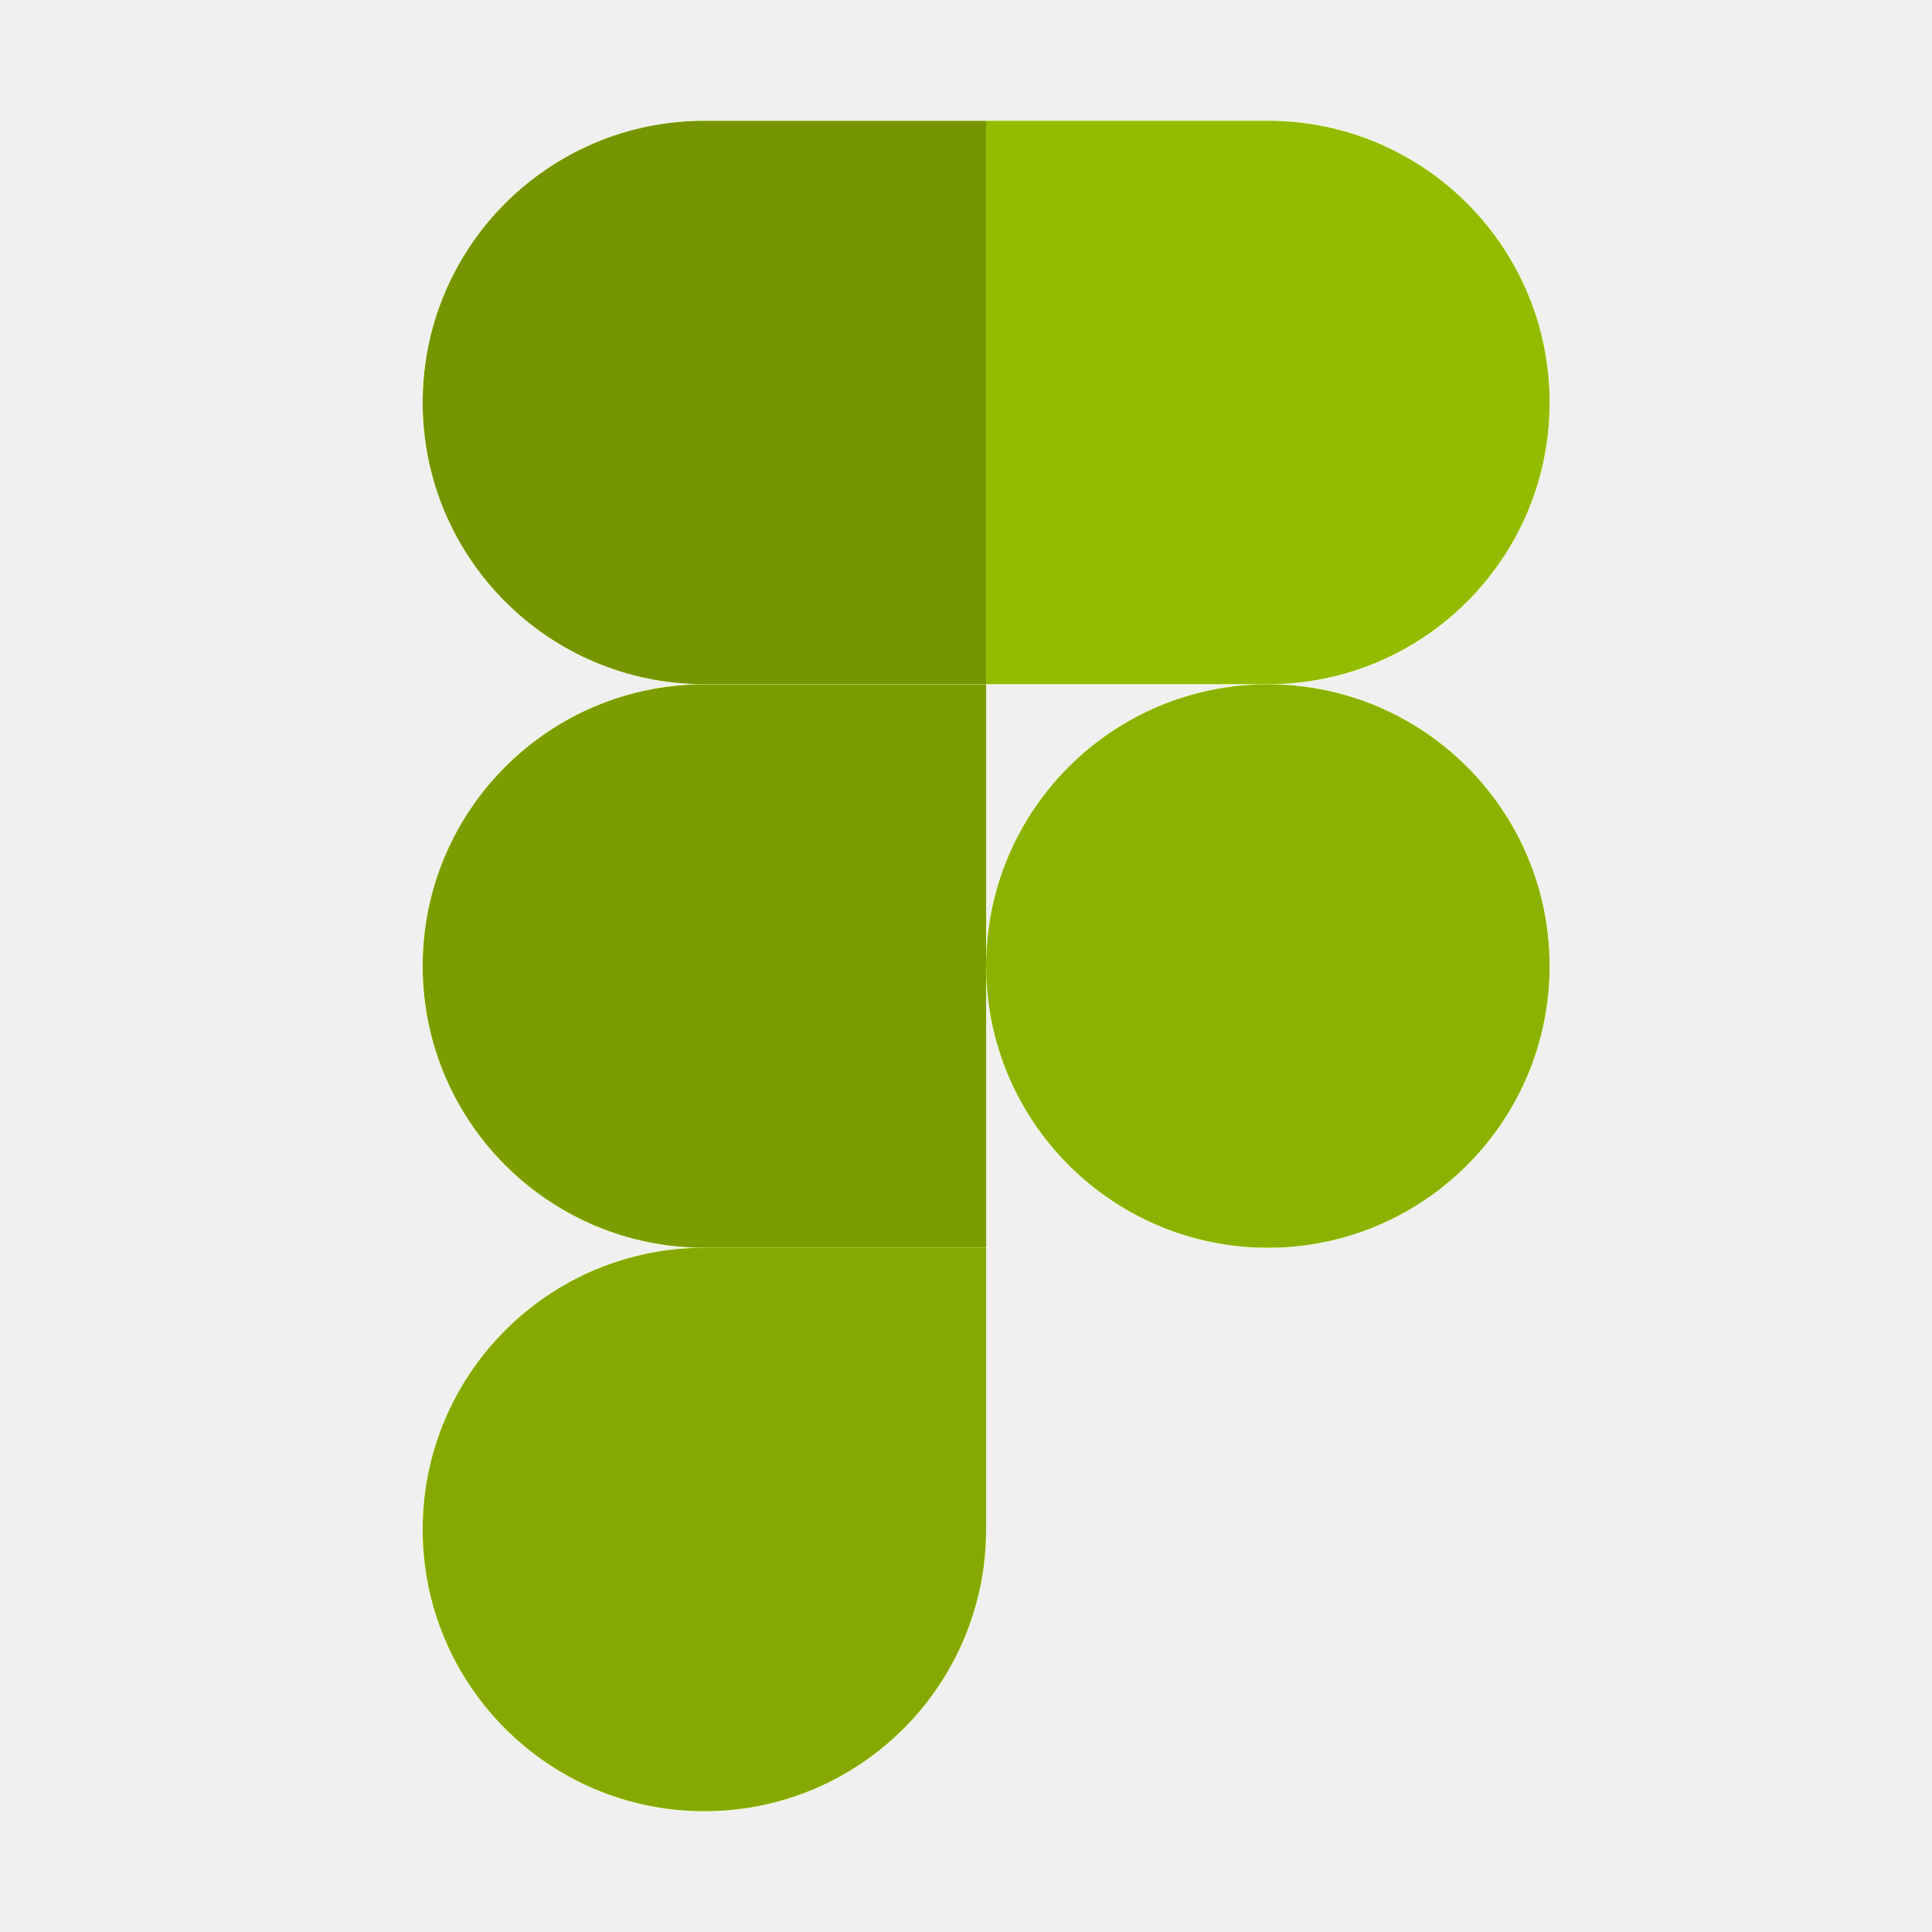
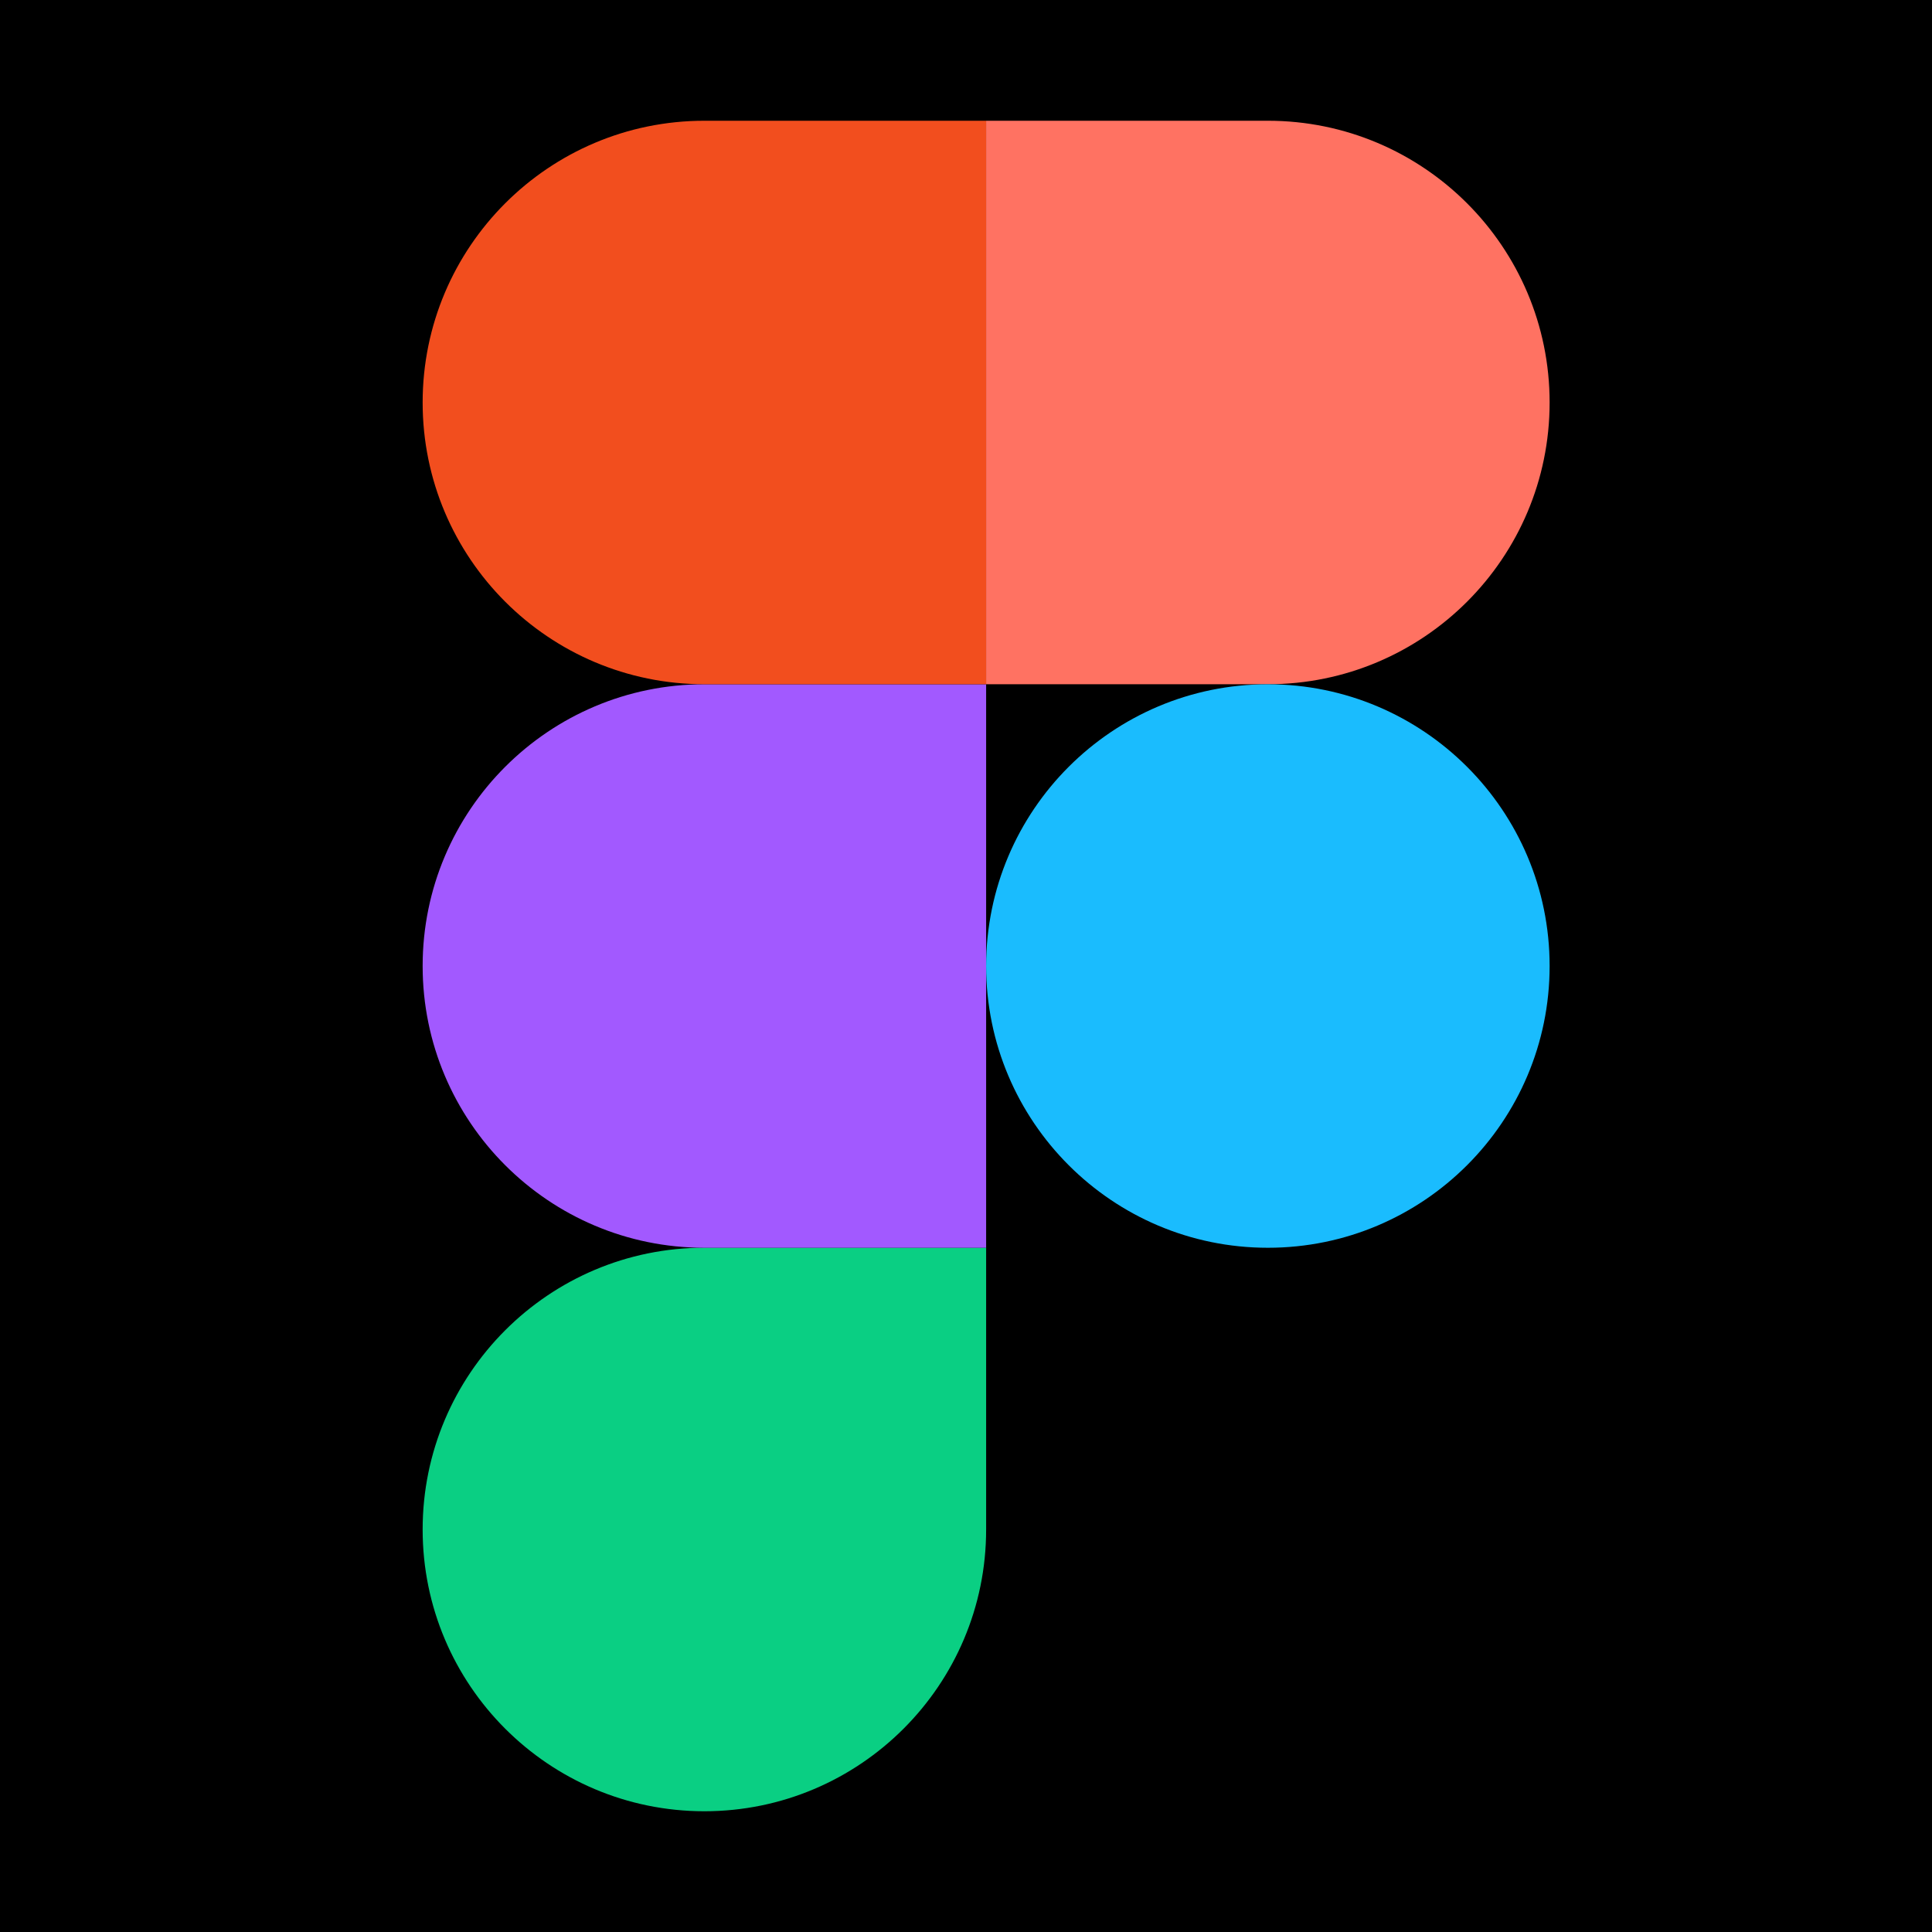
<svg xmlns="http://www.w3.org/2000/svg" width="50" height="50" viewBox="0 0 50 50" fill="none">
-   <g clip-path="url(#clip0_2444_553)">
-     <mask id="mask0_2444_553" style="mask-type:alpha" maskUnits="userSpaceOnUse" x="10" y="3" width="31" height="44">
-       <g style="mix-blend-mode:luminosity">
-         <path d="M18.229 46.875C22.254 46.875 25.521 43.608 25.521 39.583V32.291H18.229C14.204 32.291 10.938 35.558 10.938 39.583C10.938 43.608 14.204 46.875 18.229 46.875Z" fill="#0ACF83" />
-         <path d="M10.938 25C10.938 20.975 14.204 17.709 18.229 17.709H25.521V32.292H18.229C14.204 32.292 10.938 29.025 10.938 25Z" fill="#A259FF" />
-         <path d="M10.938 10.417C10.938 6.392 14.204 3.125 18.229 3.125H25.521V17.708H18.229C14.204 17.708 10.938 14.442 10.938 10.417Z" fill="#F24E1E" />
-         <path d="M25.521 3.125H32.813C36.838 3.125 40.104 6.392 40.104 10.417C40.104 14.442 36.838 17.708 32.813 17.708H25.521V3.125Z" fill="#FF7262" />
-         <path d="M40.104 25C40.104 29.025 36.838 32.292 32.813 32.292C28.788 32.292 25.521 29.025 25.521 25C25.521 20.975 28.788 17.709 32.813 17.709C36.838 17.709 40.104 20.975 40.104 25Z" fill="#1ABCFE" />
-       </g>
-     </mask>
-     <g mask="url(#mask0_2444_553)">
-       <path d="M50 0H0V50H50V0Z" fill="#C8FF00" />
-       <g style="mix-blend-mode:luminosity">
-         <path d="M18.229 46.875C22.254 46.875 25.521 43.608 25.521 39.583V32.291H18.229C14.204 32.291 10.938 35.558 10.938 39.583C10.938 43.608 14.204 46.875 18.229 46.875Z" fill="#0ACF83" />
-         <path d="M10.938 25C10.938 20.975 14.204 17.709 18.229 17.709H25.521V32.292H18.229C14.204 32.292 10.938 29.025 10.938 25Z" fill="#A259FF" />
-         <path d="M10.938 10.417C10.938 6.392 14.204 3.125 18.229 3.125H25.521V17.708H18.229C14.204 17.708 10.938 14.442 10.938 10.417Z" fill="#F24E1E" />
-         <path d="M25.521 3.125H32.813C36.838 3.125 40.104 6.392 40.104 10.417C40.104 14.442 36.838 17.708 32.813 17.708H25.521V3.125Z" fill="#FF7262" />
-         <path d="M40.104 25C40.104 29.025 36.838 32.292 32.813 32.292C28.788 32.292 25.521 29.025 25.521 25C25.521 20.975 28.788 17.709 32.813 17.709C36.838 17.709 40.104 20.975 40.104 25Z" fill="#1ABCFE" />
-       </g>
-     </g>
+   <g clip-path="url(#clip0_2430_136)">
+     <path d="M50 0H0V50H50V0Z" fill="black" />
+     <path d="M18.229 46.875C22.254 46.875 25.521 43.608 25.521 39.583V32.291H18.229C14.204 32.291 10.938 35.558 10.938 39.583C10.938 43.608 14.204 46.875 18.229 46.875Z" fill="#0ACF83" />
+     <path d="M10.938 25C10.938 20.975 14.204 17.709 18.229 17.709H25.521V32.292H18.229C14.204 32.292 10.938 29.025 10.938 25Z" fill="#A259FF" />
+     <path d="M10.938 10.417C10.938 6.392 14.204 3.125 18.229 3.125H25.521V17.708H18.229C14.204 17.708 10.938 14.442 10.938 10.417Z" fill="#F24E1E" />
+     <path d="M25.521 3.125H32.813C36.838 3.125 40.104 6.392 40.104 10.417C40.104 14.442 36.838 17.708 32.813 17.708H25.521V3.125Z" fill="#FF7262" />
+     <path d="M40.104 25C40.104 29.025 36.838 32.292 32.813 32.292C28.788 32.292 25.521 29.025 25.521 25C25.521 20.975 28.788 17.709 32.813 17.709C36.838 17.709 40.104 20.975 40.104 25Z" fill="#1ABCFE" />
  </g>
  <defs>
-     <clipPath id="clip0_2444_553">
+     <clipPath id="clip0_2430_136">
      <rect width="50" height="50" fill="white" />
    </clipPath>
  </defs>
</svg>
